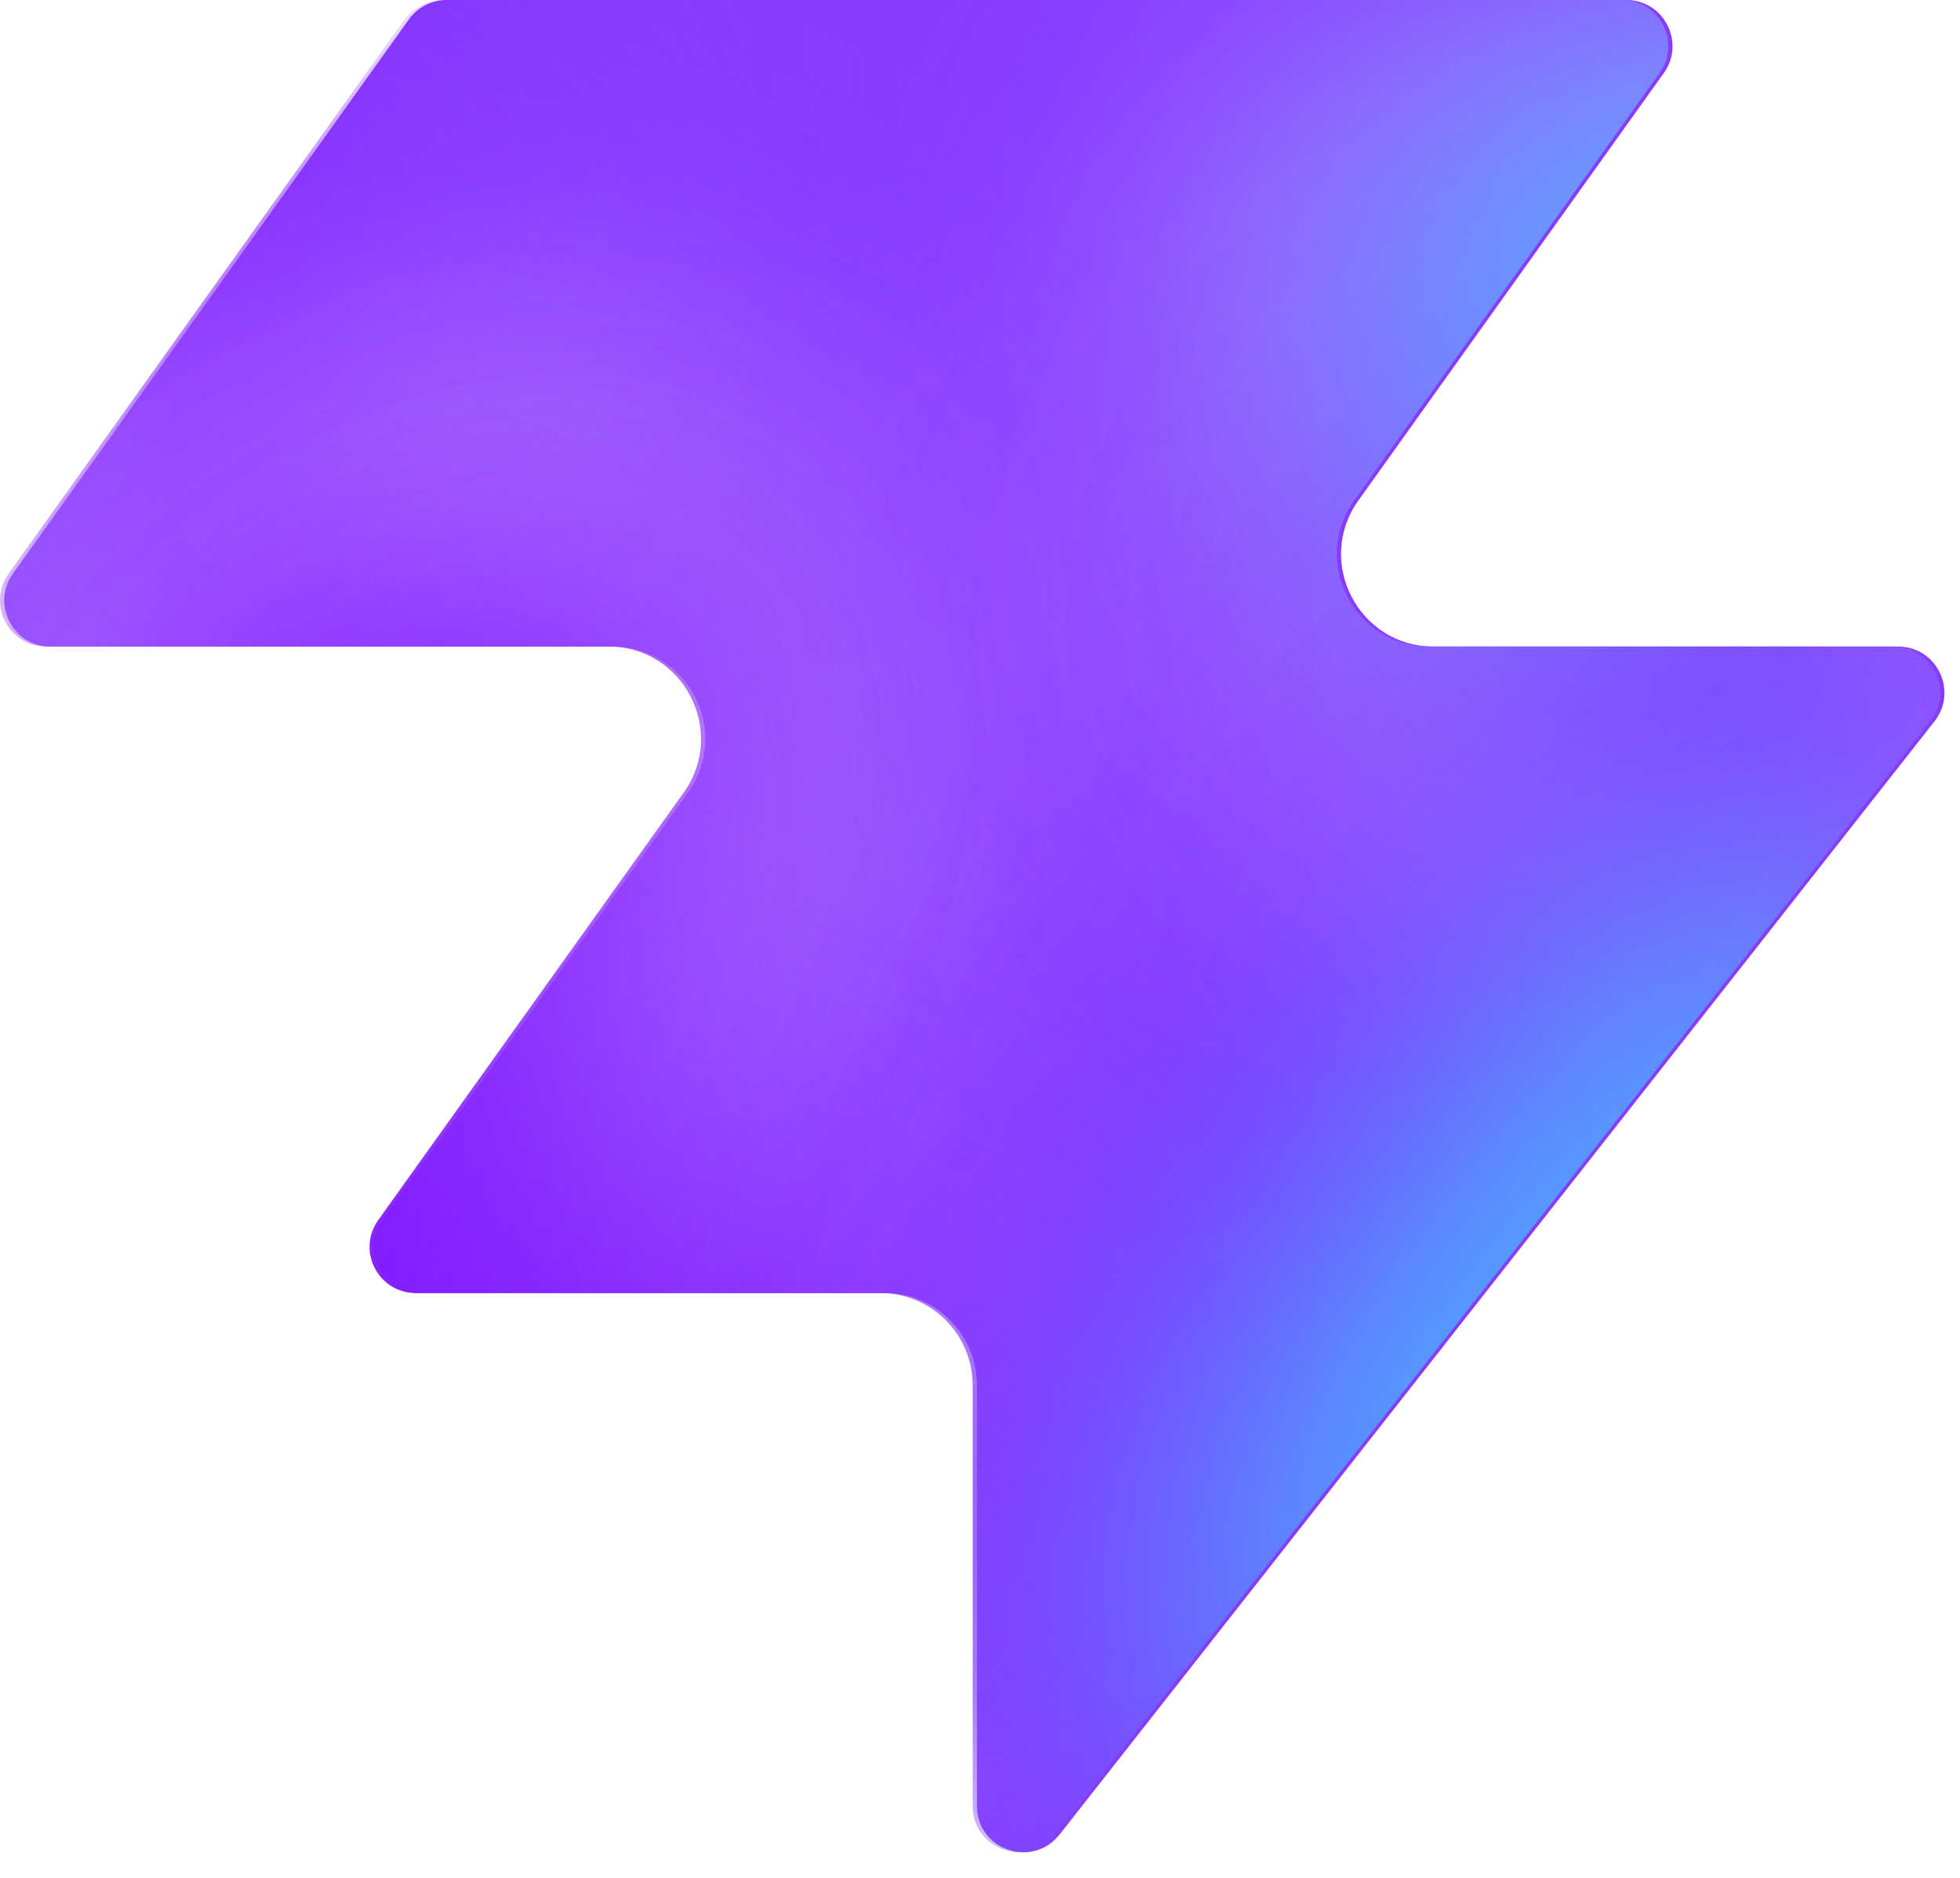
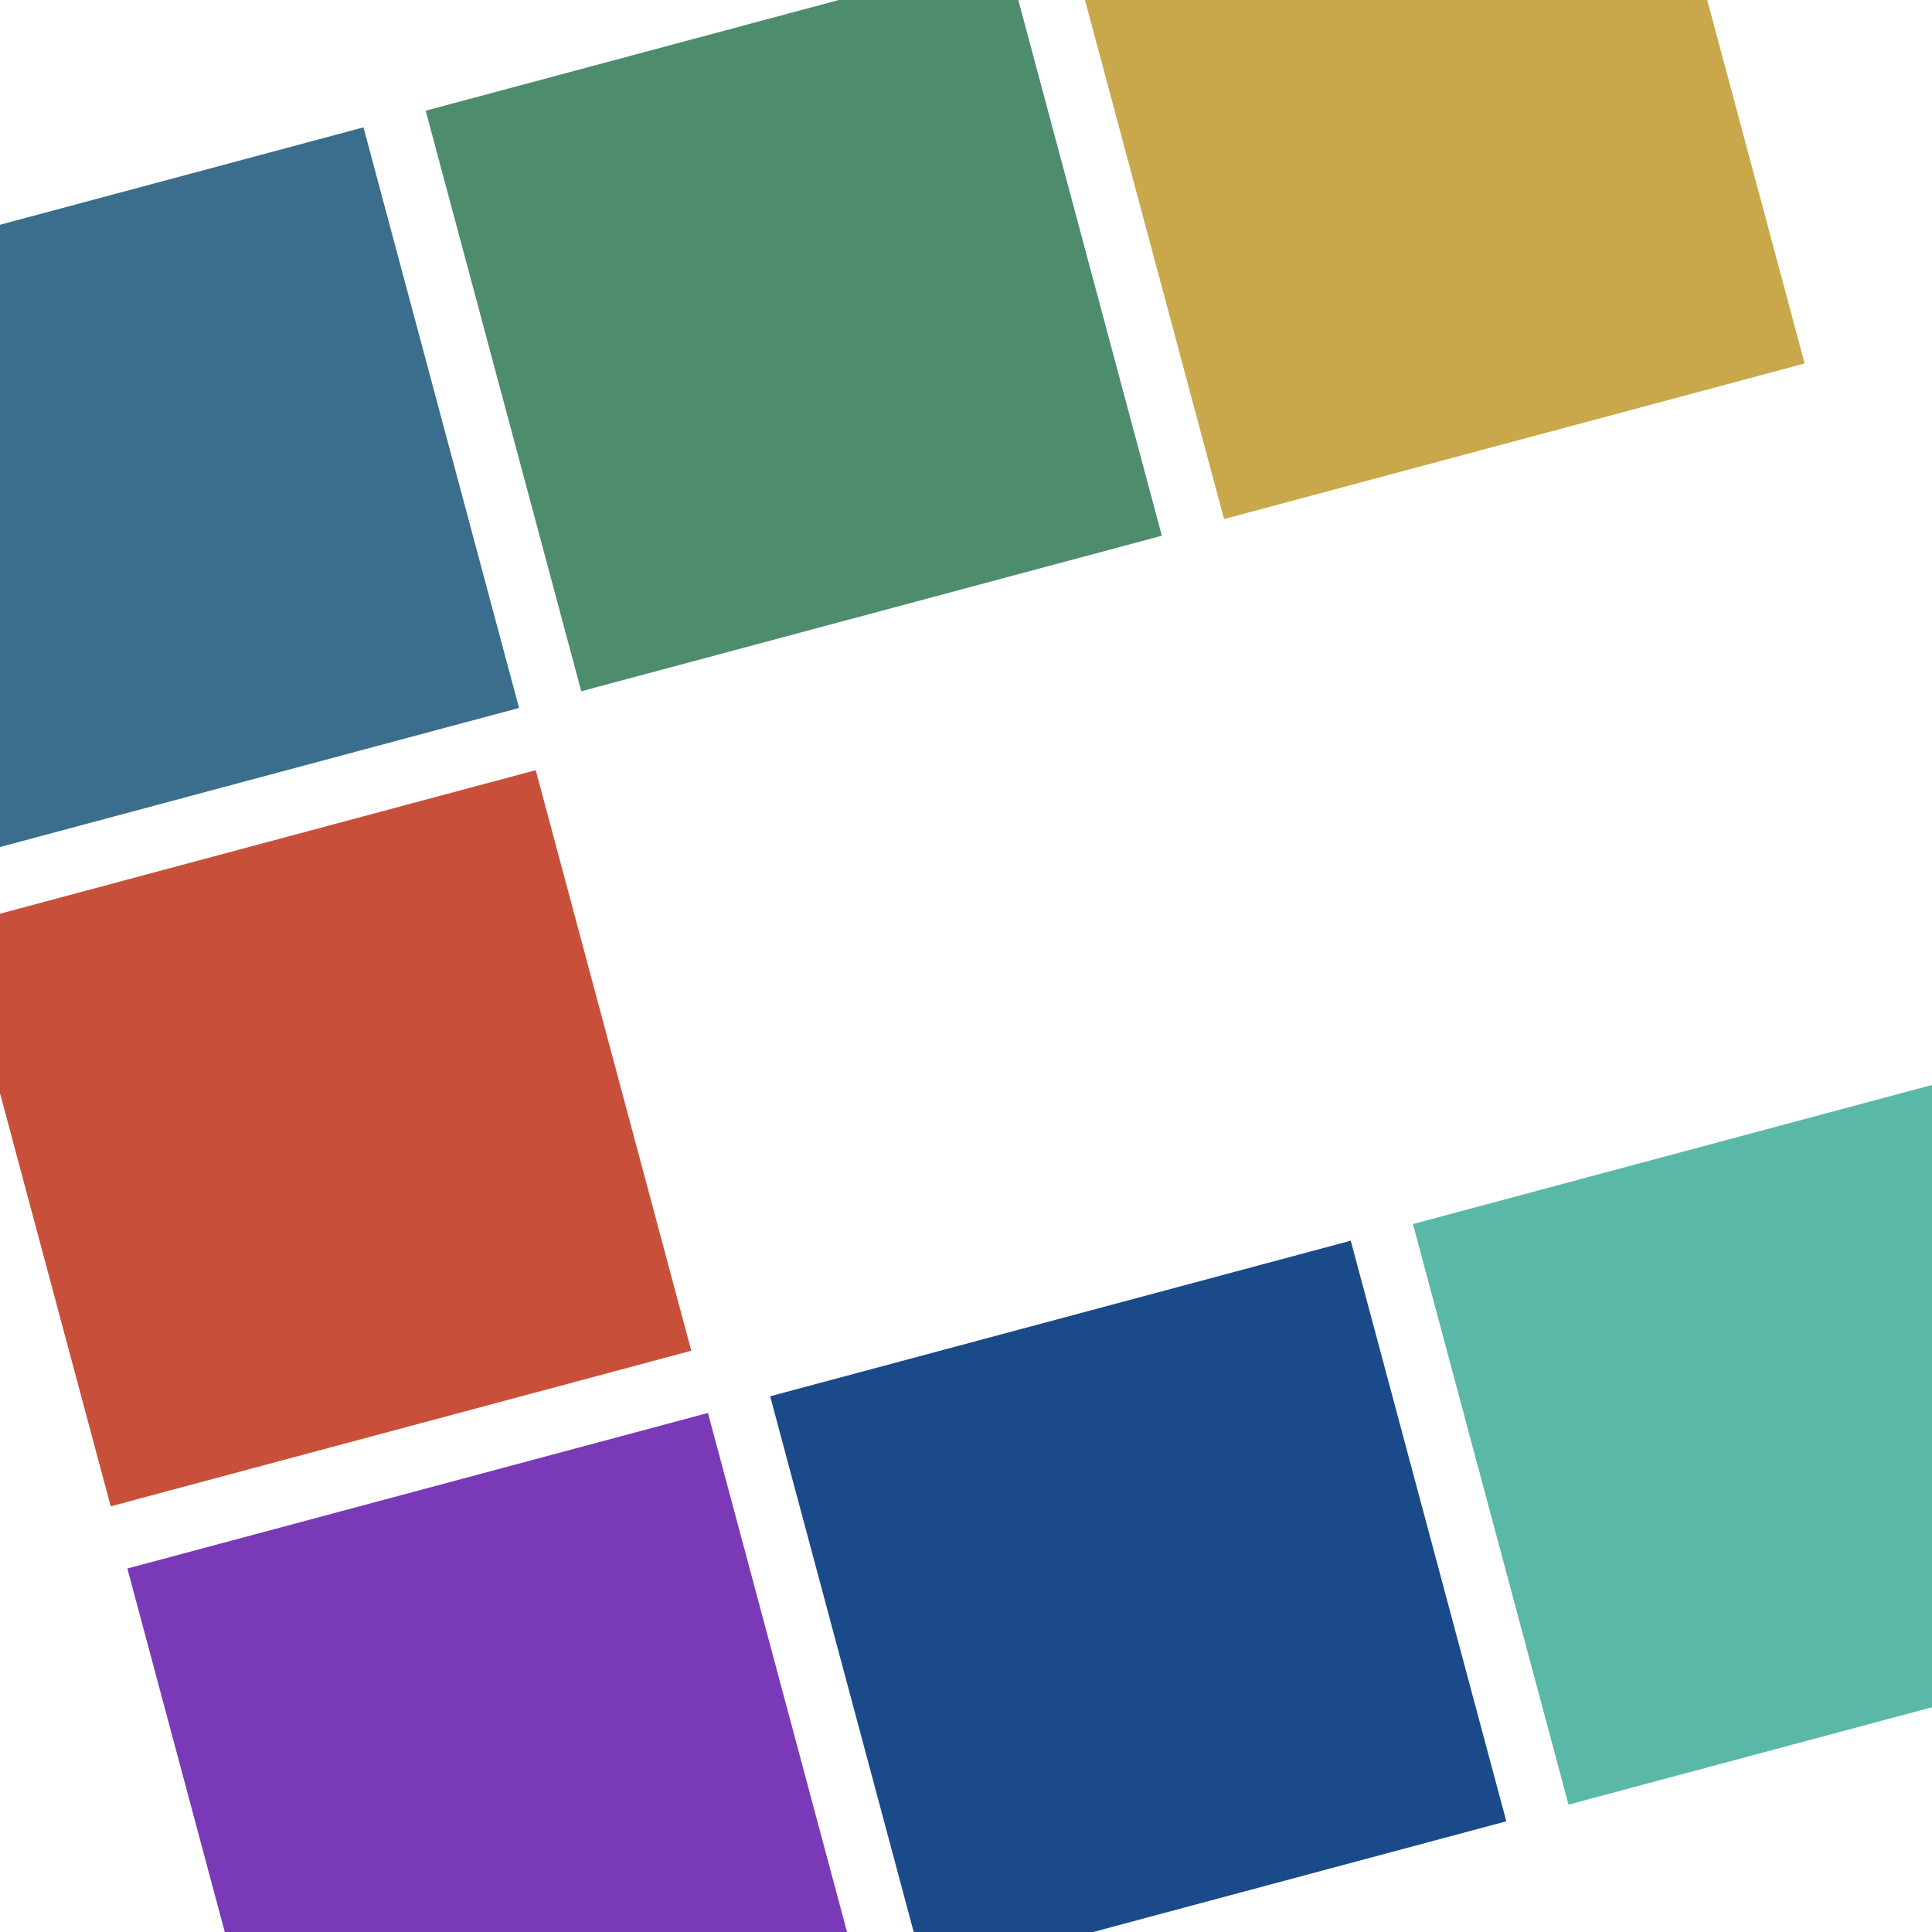
- <svg xmlns="http://www.w3.org/2000/svg" width="48" height="46" fill="none" viewBox="0 0 48 46">
-   <path fill="#863bff" d="M25.946 44.938c-.664.845-2.021.375-2.021-.698V33.937a2.26 2.26 0 0 0-2.262-2.262H10.287c-.92 0-1.456-1.04-.92-1.788l7.48-10.471c1.07-1.497 0-3.578-1.842-3.578H1.237c-.92 0-1.456-1.04-.92-1.788L10.013.474c.214-.297.556-.474.92-.474h28.894c.92 0 1.456 1.04.92 1.788l-7.48 10.471c-1.07 1.498 0 3.579 1.842 3.579h11.377c.943 0 1.473 1.088.89 1.83L25.947 44.94z" style="fill:#863bff;fill:color(display-p3 .525 .23 1);fill-opacity:1" />
-   <mask id="a" width="48" height="46" x="0" y="0" maskUnits="userSpaceOnUse" style="mask-type:alpha">
-     <path fill="#000" d="M25.842 44.938c-.664.844-2.021.375-2.021-.698V33.937a2.26 2.26 0 0 0-2.262-2.262H10.183c-.92 0-1.456-1.04-.92-1.788l7.48-10.471c1.07-1.498 0-3.579-1.842-3.579H1.133c-.92 0-1.456-1.04-.92-1.787L9.91.473c.214-.297.556-.474.92-.474h28.894c.92 0 1.456 1.04.92 1.788l-7.48 10.471c-1.07 1.498 0 3.578 1.842 3.578h11.377c.943 0 1.473 1.088.89 1.832L25.843 44.94z" style="fill:#000;fill-opacity:1" />
-   </mask>
-   <g mask="url(#a)">
-     <g filter="url(#b)">
-       <ellipse cx="5.508" cy="14.704" fill="#ede6ff" rx="5.508" ry="14.704" style="fill:#ede6ff;fill:color(display-p3 .927 .903 1);fill-opacity:1" transform="matrix(.00324 1 1 -.00324 -4.47 31.516)" />
-     </g>
-     <g filter="url(#c)">
-       <ellipse cx="10.399" cy="29.851" fill="#ede6ff" rx="10.399" ry="29.851" style="fill:#ede6ff;fill:color(display-p3 .927 .903 1);fill-opacity:1" transform="matrix(.00324 1 1 -.00324 -39.328 7.883)" />
-     </g>
-     <g filter="url(#d)">
-       <ellipse cx="5.508" cy="30.487" fill="#7e14ff" rx="5.508" ry="30.487" style="fill:#7e14ff;fill:color(display-p3 .492 .077 1);fill-opacity:1" transform="rotate(89.814 -25.913 -14.639)scale(1 -1)" />
-     </g>
-     <g filter="url(#e)">
-       <ellipse cx="5.508" cy="30.599" fill="#7e14ff" rx="5.508" ry="30.599" style="fill:#7e14ff;fill:color(display-p3 .492 .077 1);fill-opacity:1" transform="rotate(89.814 -32.644 -3.334)scale(1 -1)" />
-     </g>
-     <g filter="url(#f)">
-       <ellipse cx="5.508" cy="30.599" fill="#7e14ff" rx="5.508" ry="30.599" style="fill:#7e14ff;fill:color(display-p3 .492 .077 1);fill-opacity:1" transform="matrix(.00324 1 1 -.00324 -34.34 30.47)" />
-     </g>
-     <g filter="url(#g)">
-       <ellipse cx="14.072" cy="22.078" fill="#ede6ff" rx="14.072" ry="22.078" style="fill:#ede6ff;fill:color(display-p3 .927 .903 1);fill-opacity:1" transform="rotate(93.35 24.506 48.493)scale(-1 1)" />
-     </g>
-     <g filter="url(#h)">
-       <ellipse cx="3.47" cy="21.501" fill="#7e14ff" rx="3.47" ry="21.501" style="fill:#7e14ff;fill:color(display-p3 .492 .077 1);fill-opacity:1" transform="rotate(89.009 28.708 47.59)scale(-1 1)" />
-     </g>
-     <g filter="url(#i)">
-       <ellipse cx="3.47" cy="21.501" fill="#7e14ff" rx="3.47" ry="21.501" style="fill:#7e14ff;fill:color(display-p3 .492 .077 1);fill-opacity:1" transform="rotate(89.009 28.708 47.59)scale(-1 1)" />
-     </g>
-     <g filter="url(#j)">
-       <ellipse cx=".387" cy="8.972" fill="#7e14ff" rx="4.407" ry="29.108" style="fill:#7e14ff;fill:color(display-p3 .492 .077 1);fill-opacity:1" transform="rotate(39.51 .387 8.972)" />
-     </g>
-     <g filter="url(#k)">
-       <ellipse cx="47.523" cy="-6.092" fill="#7e14ff" rx="4.407" ry="29.108" style="fill:#7e14ff;fill:color(display-p3 .492 .077 1);fill-opacity:1" transform="rotate(37.892 47.523 -6.092)" />
-     </g>
-     <g filter="url(#l)">
-       <ellipse cx="41.412" cy="6.333" fill="#47bfff" rx="5.971" ry="9.665" style="fill:#47bfff;fill:color(display-p3 .28 .748 1);fill-opacity:1" transform="rotate(37.892 41.412 6.333)" />
-     </g>
-     <g filter="url(#m)">
-       <ellipse cx="-1.879" cy="38.332" fill="#7e14ff" rx="4.407" ry="29.108" style="fill:#7e14ff;fill:color(display-p3 .492 .077 1);fill-opacity:1" transform="rotate(37.892 -1.88 38.332)" />
-     </g>
-     <g filter="url(#n)">
-       <ellipse cx="-1.879" cy="38.332" fill="#7e14ff" rx="4.407" ry="29.108" style="fill:#7e14ff;fill:color(display-p3 .492 .077 1);fill-opacity:1" transform="rotate(37.892 -1.88 38.332)" />
-     </g>
-     <g filter="url(#o)">
-       <ellipse cx="35.651" cy="29.907" fill="#7e14ff" rx="4.407" ry="29.108" style="fill:#7e14ff;fill:color(display-p3 .492 .077 1);fill-opacity:1" transform="rotate(37.892 35.651 29.907)" />
-     </g>
-     <g filter="url(#p)">
-       <ellipse cx="38.418" cy="32.4" fill="#47bfff" rx="5.971" ry="15.297" style="fill:#47bfff;fill:color(display-p3 .28 .748 1);fill-opacity:1" transform="rotate(37.892 38.418 32.4)" />
-     </g>
+ <svg xmlns="http://www.w3.org/2000/svg" viewBox="0 0 90 90" width="90" height="90">
+   <g transform="translate(45, 45) rotate(-15)">
+     <rect x="-45" y="-45" width="28" height="28" fill="#3B6E8C" />
+     <rect x="-14" y="-45" width="28" height="28" fill="#4E8C6E" />
+     <rect x="17" y="-45" width="28" height="28" fill="#C9A84C" />
+     <rect x="-45" y="-14" width="28" height="28" fill="#c8503a" />
+     <rect x="-45" y="17" width="28" height="28" fill="#7a3ab8" />
+     <rect x="-14" y="17" width="28" height="28" fill="#1a4a8a" />
+     <rect x="17" y="17" width="28" height="28" fill="#5ab8a8" />
  </g>
-   <defs>
-     <filter id="b" width="60.045" height="41.654" x="-19.77" y="16.149" color-interpolation-filters="sRGB" filterUnits="userSpaceOnUse">
-       <feFlood flood-opacity="0" result="BackgroundImageFix" />
-       <feBlend in="SourceGraphic" in2="BackgroundImageFix" result="shape" />
-       <feGaussianBlur result="effect1_foregroundBlur_2002_17158" stdDeviation="7.659" />
-     </filter>
-     <filter id="c" width="90.34" height="51.437" x="-54.613" y="-7.533" color-interpolation-filters="sRGB" filterUnits="userSpaceOnUse">
-       <feFlood flood-opacity="0" result="BackgroundImageFix" />
-       <feBlend in="SourceGraphic" in2="BackgroundImageFix" result="shape" />
-       <feGaussianBlur result="effect1_foregroundBlur_2002_17158" stdDeviation="7.659" />
-     </filter>
-     <filter id="d" width="79.355" height="29.4" x="-49.64" y="2.03" color-interpolation-filters="sRGB" filterUnits="userSpaceOnUse">
-       <feFlood flood-opacity="0" result="BackgroundImageFix" />
-       <feBlend in="SourceGraphic" in2="BackgroundImageFix" result="shape" />
-       <feGaussianBlur result="effect1_foregroundBlur_2002_17158" stdDeviation="4.596" />
-     </filter>
-     <filter id="e" width="79.579" height="29.4" x="-45.045" y="20.029" color-interpolation-filters="sRGB" filterUnits="userSpaceOnUse">
-       <feFlood flood-opacity="0" result="BackgroundImageFix" />
-       <feBlend in="SourceGraphic" in2="BackgroundImageFix" result="shape" />
-       <feGaussianBlur result="effect1_foregroundBlur_2002_17158" stdDeviation="4.596" />
-     </filter>
-     <filter id="f" width="79.579" height="29.4" x="-43.513" y="21.178" color-interpolation-filters="sRGB" filterUnits="userSpaceOnUse">
-       <feFlood flood-opacity="0" result="BackgroundImageFix" />
-       <feBlend in="SourceGraphic" in2="BackgroundImageFix" result="shape" />
-       <feGaussianBlur result="effect1_foregroundBlur_2002_17158" stdDeviation="4.596" />
-     </filter>
-     <filter id="g" width="74.749" height="58.852" x="15.756" y="-17.901" color-interpolation-filters="sRGB" filterUnits="userSpaceOnUse">
-       <feFlood flood-opacity="0" result="BackgroundImageFix" />
-       <feBlend in="SourceGraphic" in2="BackgroundImageFix" result="shape" />
-       <feGaussianBlur result="effect1_foregroundBlur_2002_17158" stdDeviation="7.659" />
-     </filter>
-     <filter id="h" width="61.377" height="25.362" x="23.548" y="2.284" color-interpolation-filters="sRGB" filterUnits="userSpaceOnUse">
-       <feFlood flood-opacity="0" result="BackgroundImageFix" />
-       <feBlend in="SourceGraphic" in2="BackgroundImageFix" result="shape" />
-       <feGaussianBlur result="effect1_foregroundBlur_2002_17158" stdDeviation="4.596" />
-     </filter>
-     <filter id="i" width="61.377" height="25.362" x="23.548" y="2.284" color-interpolation-filters="sRGB" filterUnits="userSpaceOnUse">
-       <feFlood flood-opacity="0" result="BackgroundImageFix" />
-       <feBlend in="SourceGraphic" in2="BackgroundImageFix" result="shape" />
-       <feGaussianBlur result="effect1_foregroundBlur_2002_17158" stdDeviation="4.596" />
-     </filter>
-     <filter id="j" width="56.045" height="63.649" x="-27.636" y="-22.853" color-interpolation-filters="sRGB" filterUnits="userSpaceOnUse">
-       <feFlood flood-opacity="0" result="BackgroundImageFix" />
-       <feBlend in="SourceGraphic" in2="BackgroundImageFix" result="shape" />
-       <feGaussianBlur result="effect1_foregroundBlur_2002_17158" stdDeviation="4.596" />
-     </filter>
-     <filter id="k" width="54.814" height="64.646" x="20.116" y="-38.415" color-interpolation-filters="sRGB" filterUnits="userSpaceOnUse">
-       <feFlood flood-opacity="0" result="BackgroundImageFix" />
-       <feBlend in="SourceGraphic" in2="BackgroundImageFix" result="shape" />
-       <feGaussianBlur result="effect1_foregroundBlur_2002_17158" stdDeviation="4.596" />
-     </filter>
-     <filter id="l" width="33.541" height="35.313" x="24.641" y="-11.323" color-interpolation-filters="sRGB" filterUnits="userSpaceOnUse">
-       <feFlood flood-opacity="0" result="BackgroundImageFix" />
-       <feBlend in="SourceGraphic" in2="BackgroundImageFix" result="shape" />
-       <feGaussianBlur result="effect1_foregroundBlur_2002_17158" stdDeviation="4.596" />
-     </filter>
-     <filter id="m" width="54.814" height="64.646" x="-29.286" y="6.009" color-interpolation-filters="sRGB" filterUnits="userSpaceOnUse">
-       <feFlood flood-opacity="0" result="BackgroundImageFix" />
-       <feBlend in="SourceGraphic" in2="BackgroundImageFix" result="shape" />
-       <feGaussianBlur result="effect1_foregroundBlur_2002_17158" stdDeviation="4.596" />
-     </filter>
-     <filter id="n" width="54.814" height="64.646" x="-29.286" y="6.009" color-interpolation-filters="sRGB" filterUnits="userSpaceOnUse">
-       <feFlood flood-opacity="0" result="BackgroundImageFix" />
-       <feBlend in="SourceGraphic" in2="BackgroundImageFix" result="shape" />
-       <feGaussianBlur result="effect1_foregroundBlur_2002_17158" stdDeviation="4.596" />
-     </filter>
-     <filter id="o" width="54.814" height="64.646" x="8.244" y="-2.416" color-interpolation-filters="sRGB" filterUnits="userSpaceOnUse">
-       <feFlood flood-opacity="0" result="BackgroundImageFix" />
-       <feBlend in="SourceGraphic" in2="BackgroundImageFix" result="shape" />
-       <feGaussianBlur result="effect1_foregroundBlur_2002_17158" stdDeviation="4.596" />
-     </filter>
-     <filter id="p" width="39.409" height="43.623" x="18.713" y="10.588" color-interpolation-filters="sRGB" filterUnits="userSpaceOnUse">
-       <feFlood flood-opacity="0" result="BackgroundImageFix" />
-       <feBlend in="SourceGraphic" in2="BackgroundImageFix" result="shape" />
-       <feGaussianBlur result="effect1_foregroundBlur_2002_17158" stdDeviation="4.596" />
-     </filter>
-   </defs>
</svg>
